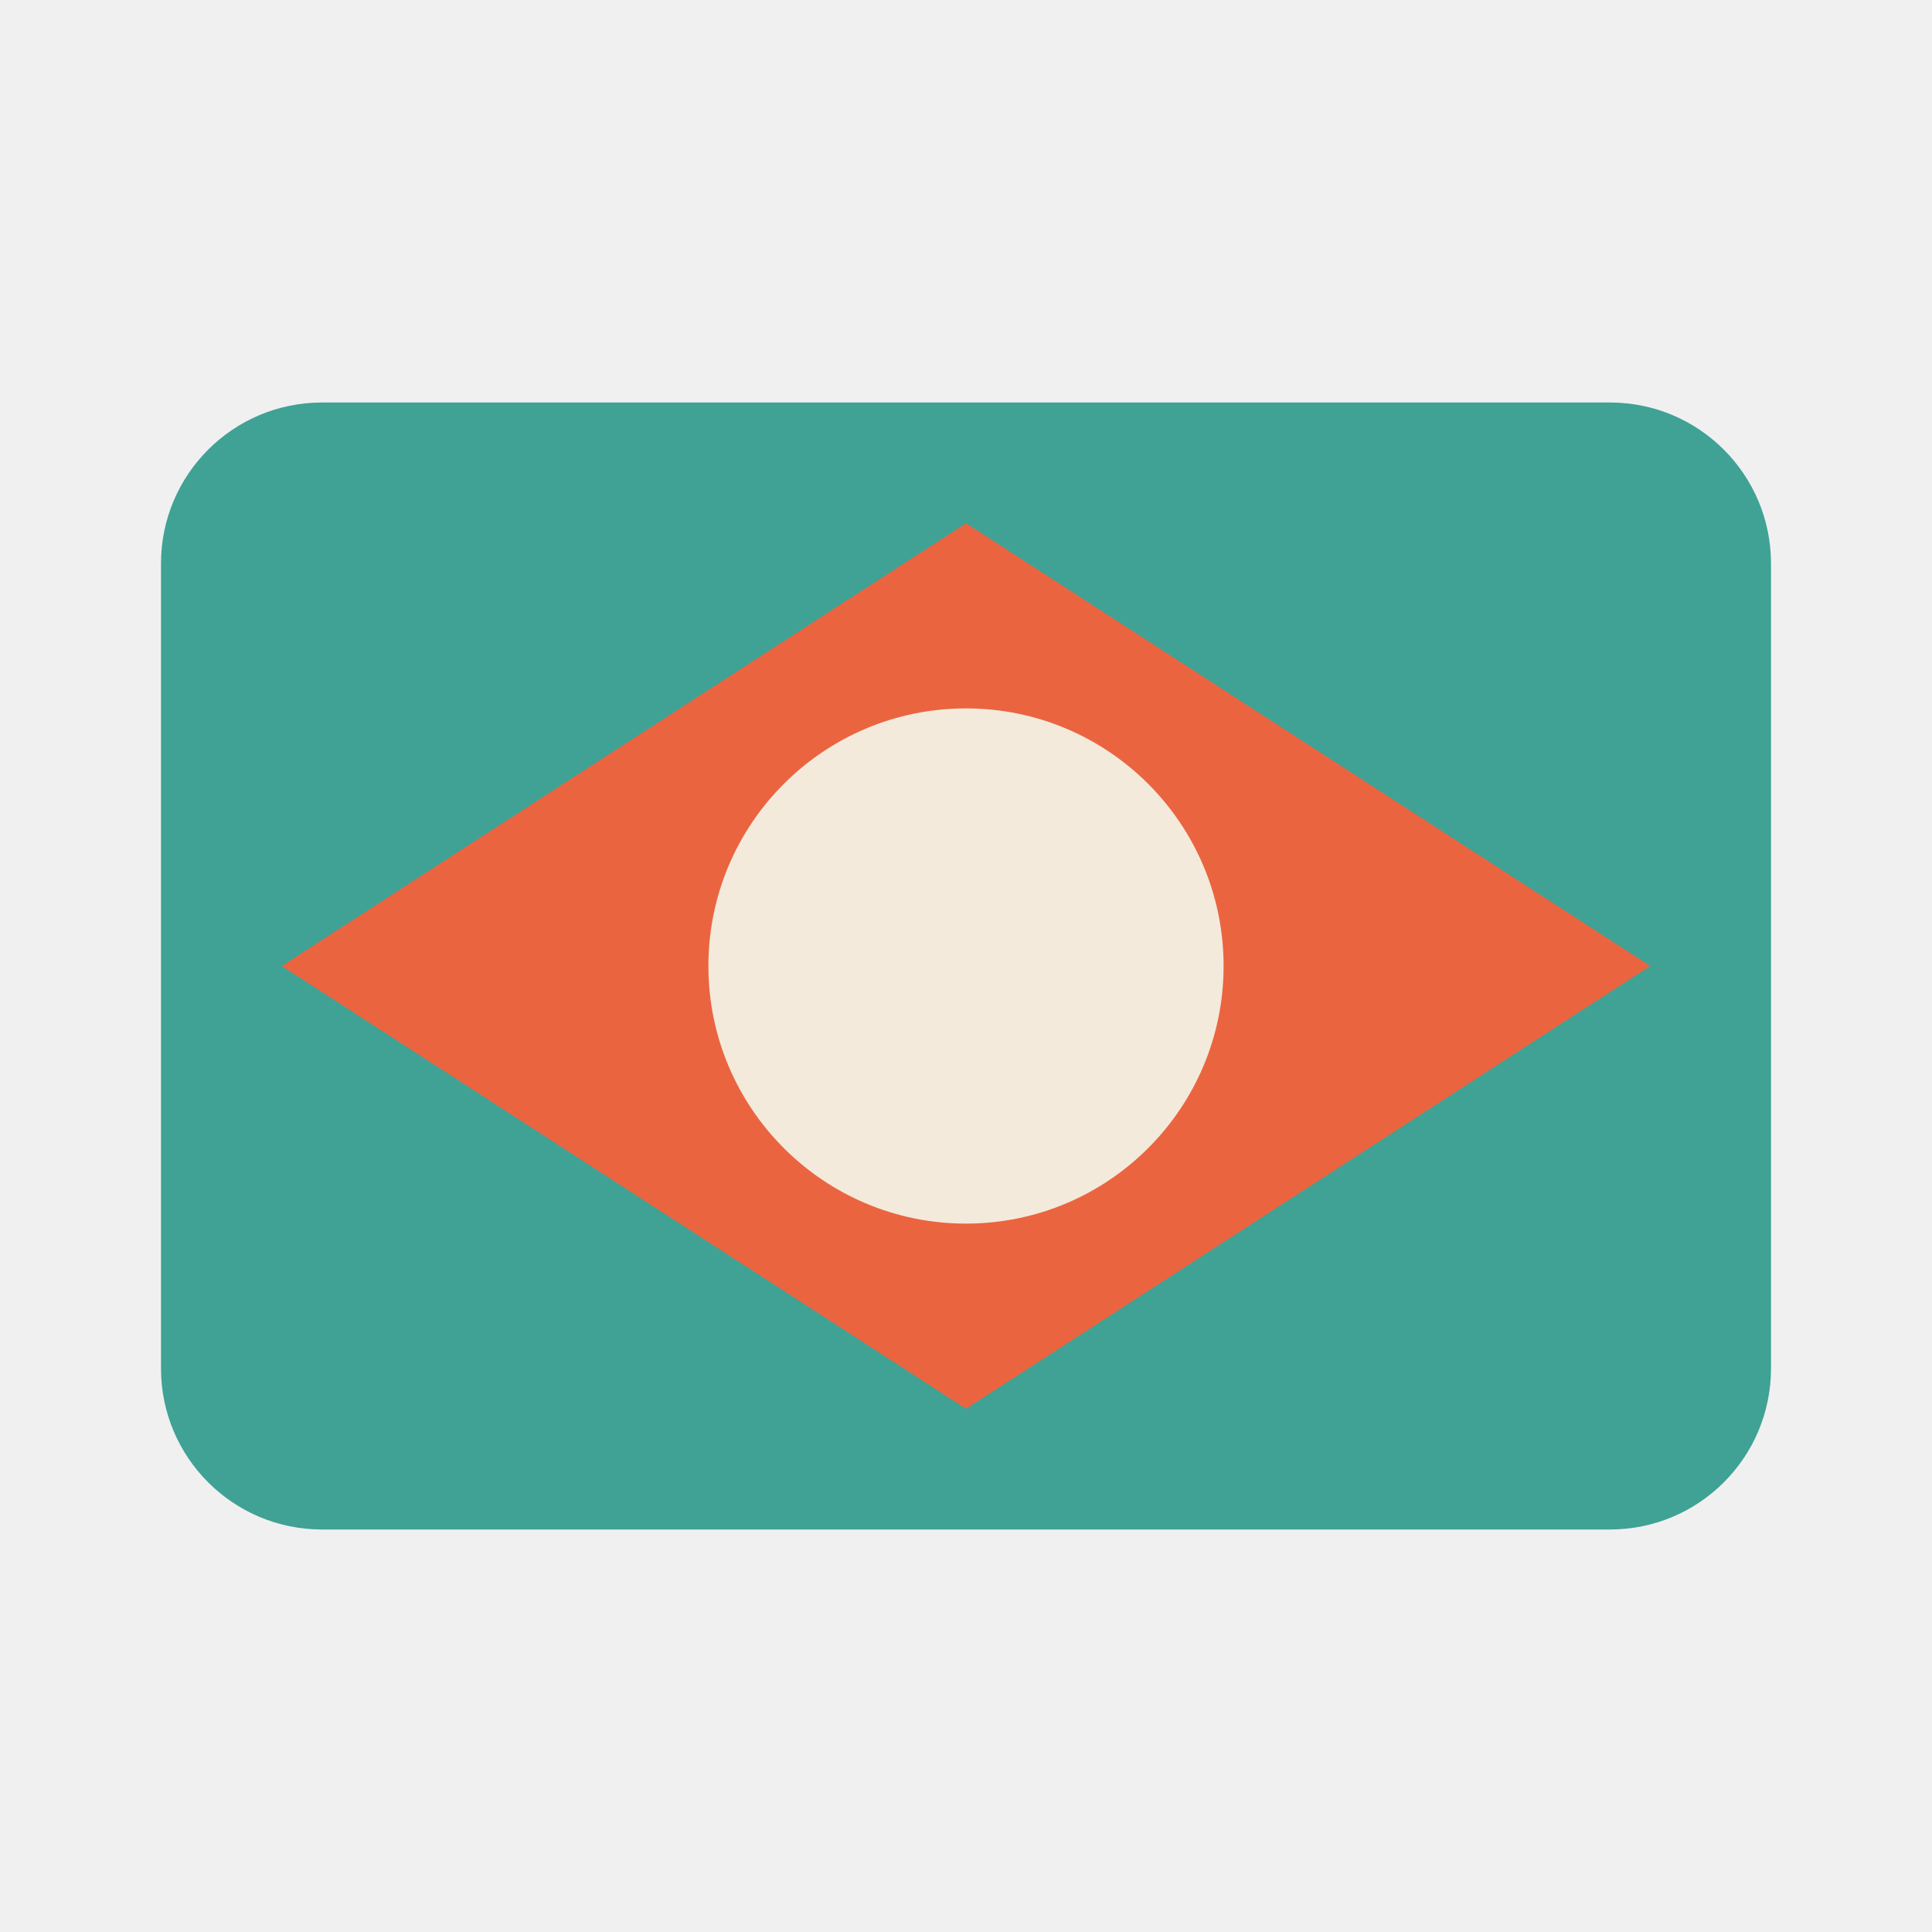
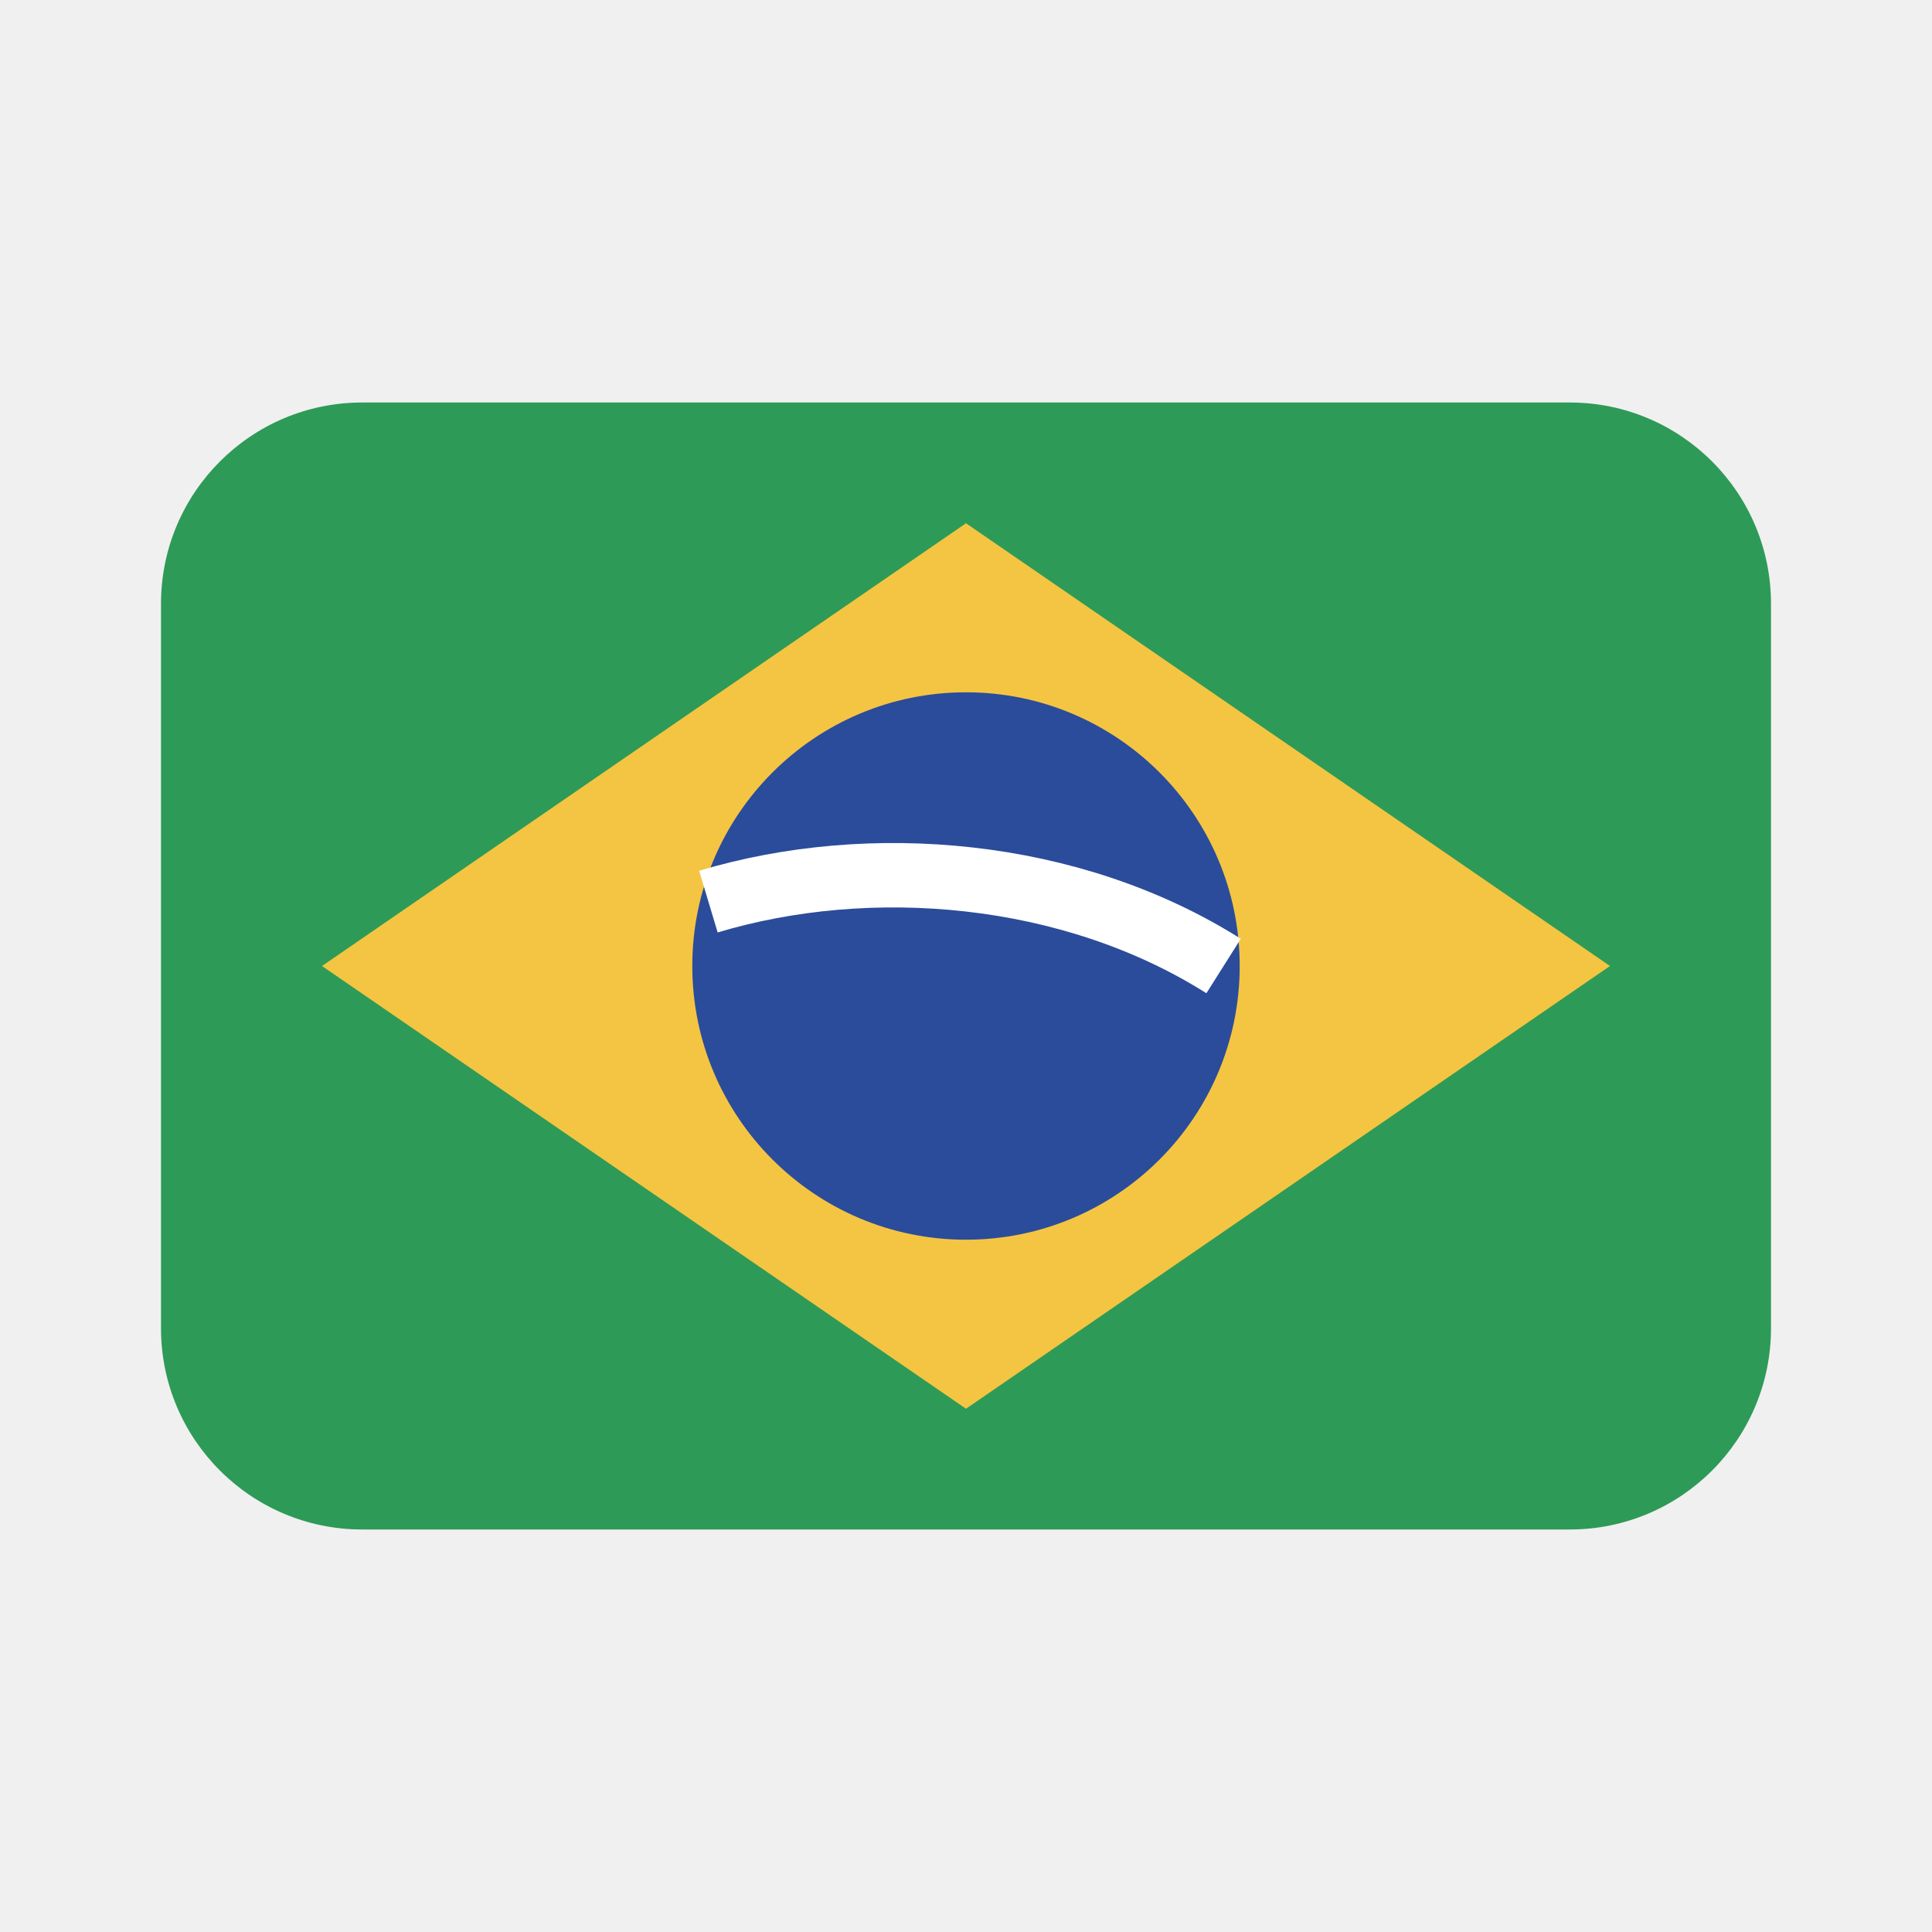
<svg xmlns="http://www.w3.org/2000/svg" viewBox="0 0 24 24">
  <g style="isolation:isolate">
-     <rect x="2" y="5" width="20" height="14" rx="2" fill="#3FA295" style="mix-blend-mode:multiply" />
-     <path d="M12 6.5 20.5 12 12 17.5 3.5 12Z" fill="#EB6440" />
-     <circle cx="12" cy="12" r="3.2" fill="#F3EADB" />
+     <defs>
+       <clipPath id="br">
+         <rect x="2" y="5" width="20" height="14" rx="2.5" />
+       </clipPath>
+     </defs>
+     <g clip-path="url(#br)">
+       <rect x="2" y="5" width="20" height="14" fill="#2E9A57" />
+       <path d="M12 6.5 20 12l-8 5.5L4 12Z" fill="#F4C542" />
+       <circle cx="12" cy="12" r="3.4" fill="#2B4C9B" />
+       <path d="M8.8 11.2c2-.6 4.5-.4 6.4.8" stroke="#fff" stroke-width=".8" fill="none" />
+     </g>
  </g>
</svg>
